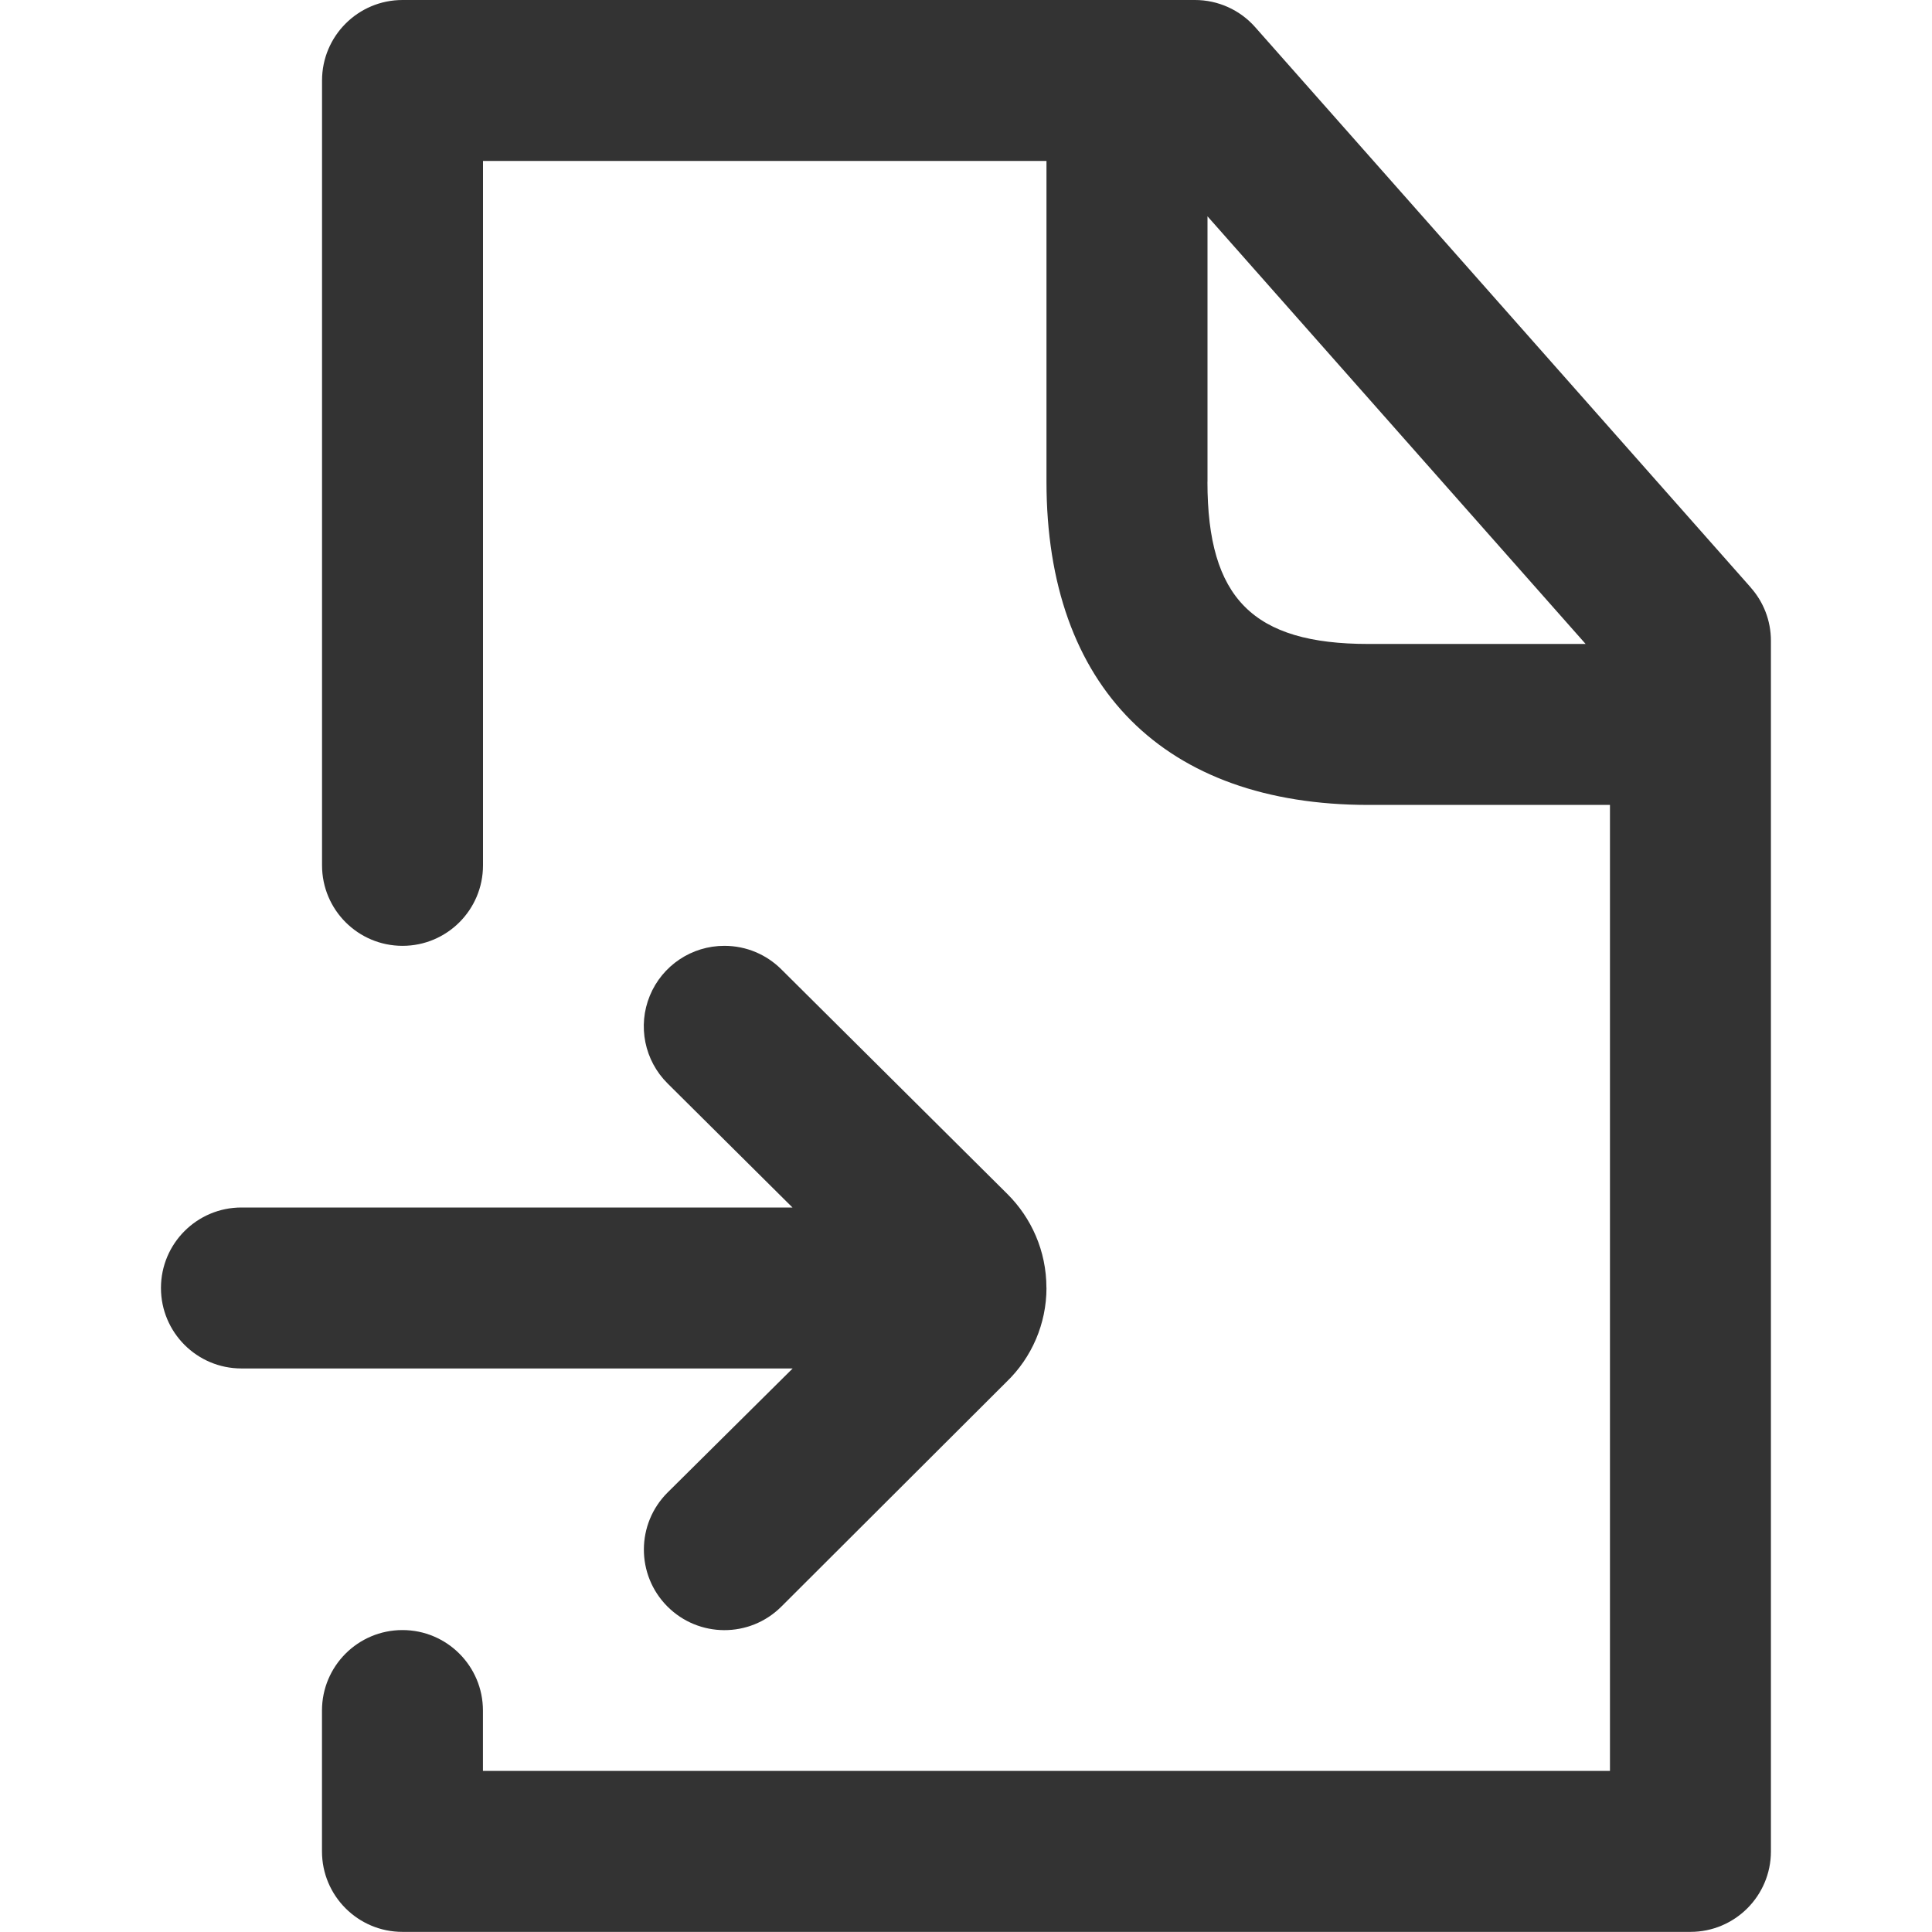
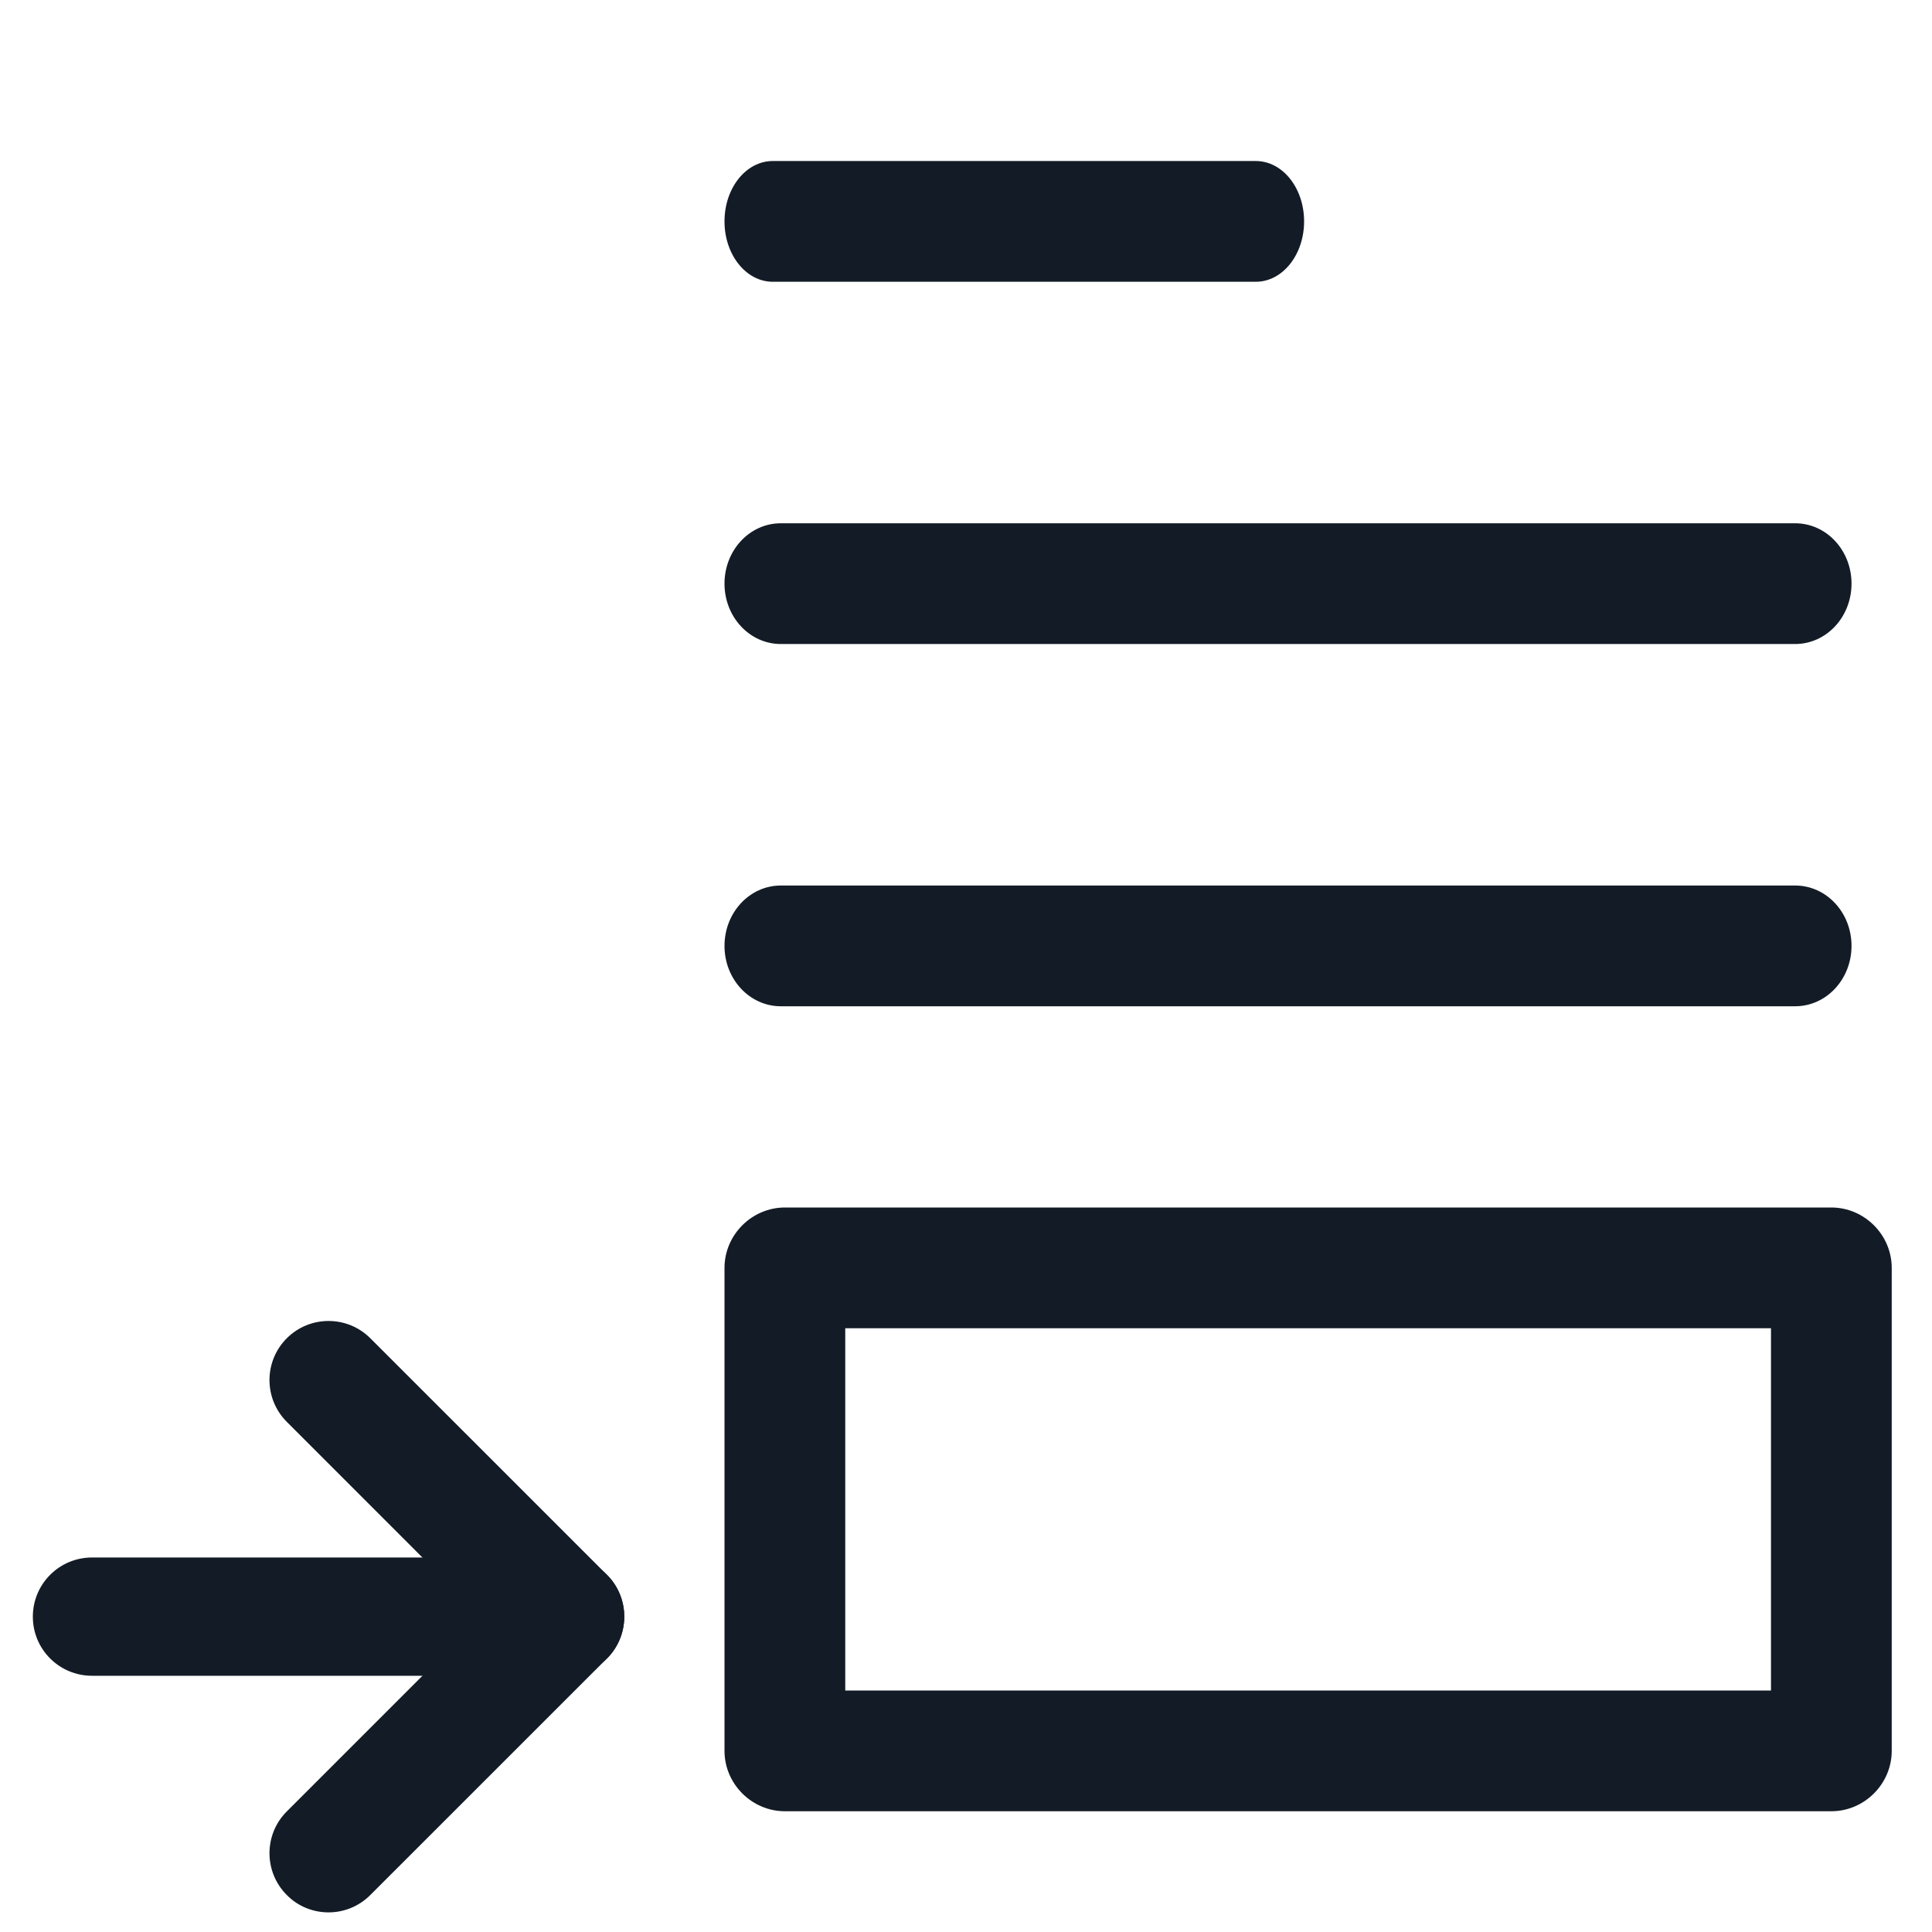
- <svg xmlns="http://www.w3.org/2000/svg" version="1.1" width="32" height="32" viewBox="0 0 32 32">
-   <path fill="#333" d="M29 9.733L20.79.45a1.33 1.33 0 0 0-.999-.45H6.667c-.736 0-1.333.597-1.333 1.333v13a1.333 1.333 0 0 0 2.666 0V2.666h9.333v5.313c0 3.403 1.953 5.353 5.333 5.353h4v16H7.999v-1a1.333 1.333 0 0 0-2.666 0v2.333c0 .736.597 1.333 1.333 1.333h21.333c.736 0 1.333-.597 1.333-1.333v-20.05-.001c0-.339-.126-.648-.335-.883l.001.001zM20 7.98V3.583l6.263 7.083h-3.597c-1.91 0-2.667-.753-2.667-2.687zm-2.667 13.353a2.161 2.161 0 0 1-.666 1.559l-.001.001-3.727 3.72a1.334 1.334 0 0 1-1.88-1.894l2.07-2.053h-9.13a1.333 1.333 0 0 1 0-2.666h9.127l-2.067-2.053a1.333 1.333 0 0 1 .94-2.281c.367 0 .699.148.94.387l3.743 3.72c.401.397.65.948.65 1.557v.003z" />
+ <svg xmlns="http://www.w3.org/2000/svg" width="32px" height="32px" viewBox="0 0 32 32" version="1.1">
+   <g id="embed" stroke="none" stroke-width="1" fill="none" fill-rule="evenodd">
+     <g id="Group" transform="translate(12, 2.666667)" fill="#131C26">
+       <g id="Group-2" transform="translate(9.666667, 13.66667) scale(1, -1) translate(-9.666667, -13.66667) ">
+         <path d="M18.333,10 L1,10 C0.453,10 0,9.547 0,9 L0,1 C0,0.453 0.453,0 1,0 L18.333,0 C18.88,0 19.333,0.453 19.333,1 L19.333,9 C19.333,9.547 18.88,10 18.333,10 Z M2,8 L17.333,8 L17.333,2 L2,2 L2,8 Z" id="Shape" />
+         <path d="M0,20.333 C0,19.78 0.417,19.333 0.933,19.333 L17.733,19.333 C18.25,19.333 18.667,19.78 18.667,20.333 C18.667,20.887 18.25,21.333 17.733,21.333 L0.933,21.333 C0.417,21.333 0,20.887 0,20.333 Z M0,14.333 C0,13.78 0.417,13.333 0.933,13.333 L17.733,13.333 C18.25,13.333 18.667,13.78 18.667,14.333 C18.667,14.887 18.25,15.333 17.733,15.333 L0.933,15.333 C0.417,15.333 0,14.887 0,14.333 Z M0,26.333 C0,25.78 0.357,25.333 0.8,25.333 L8.8,25.333 C9.243,25.333 9.6,25.78 9.6,26.333 C9.6,26.887 9.243,27.333 8.8,27.333 L0.8,27.333 C0.357,27.333 0,26.887 0,26.333 Z" id="Shape" />
+       </g>
+     </g>
+     <path d="M9.361,27.756 L1.524,27.756 C0.982,27.756 0.544,27.319 0.544,26.777 C0.544,26.235 0.982,25.797 1.524,25.797 L9.361,25.797 C9.903,25.797 10.34,26.235 10.34,26.777 C10.34,27.319 9.903,27.756 9.361,27.756 Z" id="Path" fill="#131C26" />
+     <path d="M5.442,31.675 C5.191,31.675 4.939,31.58 4.75,31.387 C4.368,31.005 4.368,30.385 4.75,30.003 L7.976,26.777 L4.75,23.55 C4.368,23.168 4.368,22.548 4.75,22.166 C5.132,21.784 5.752,21.784 6.134,22.166 L10.053,26.084 C10.435,26.466 10.435,27.087 10.053,27.469 L6.134,31.387 C5.945,31.577 5.694,31.675 5.442,31.675 Z" id="Path" fill="#131C26" />
+   </g>
</svg>
